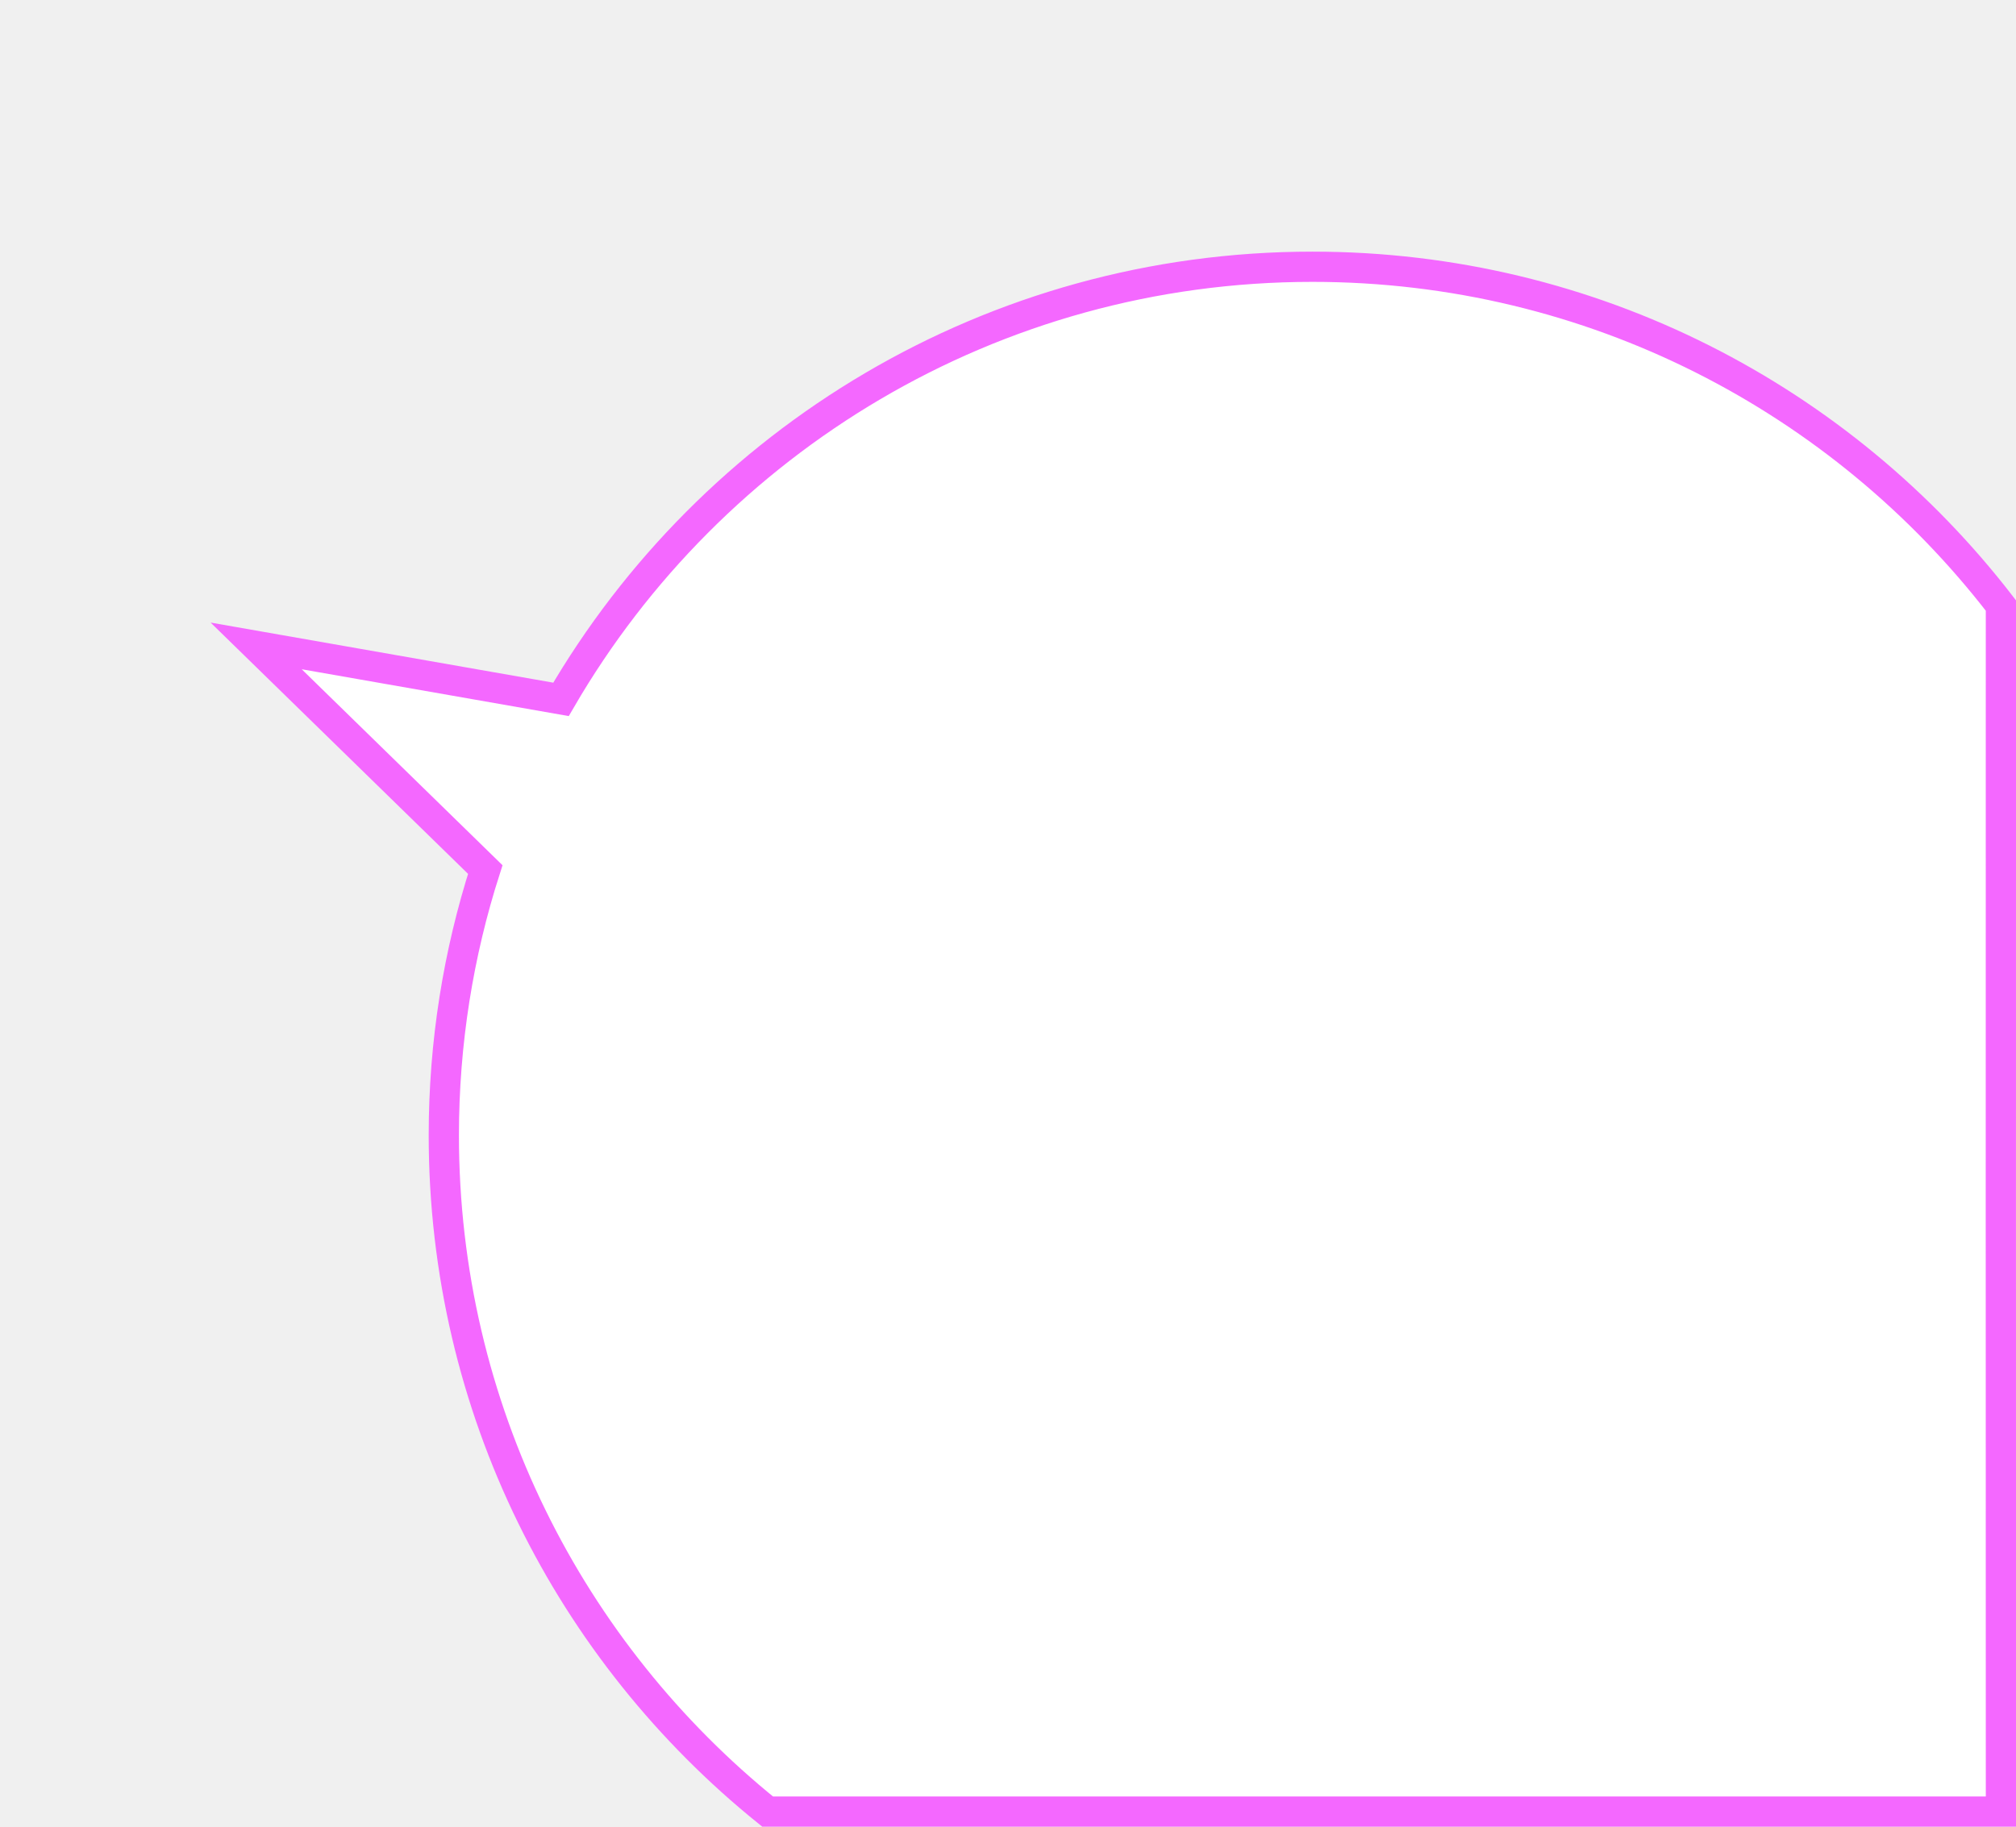
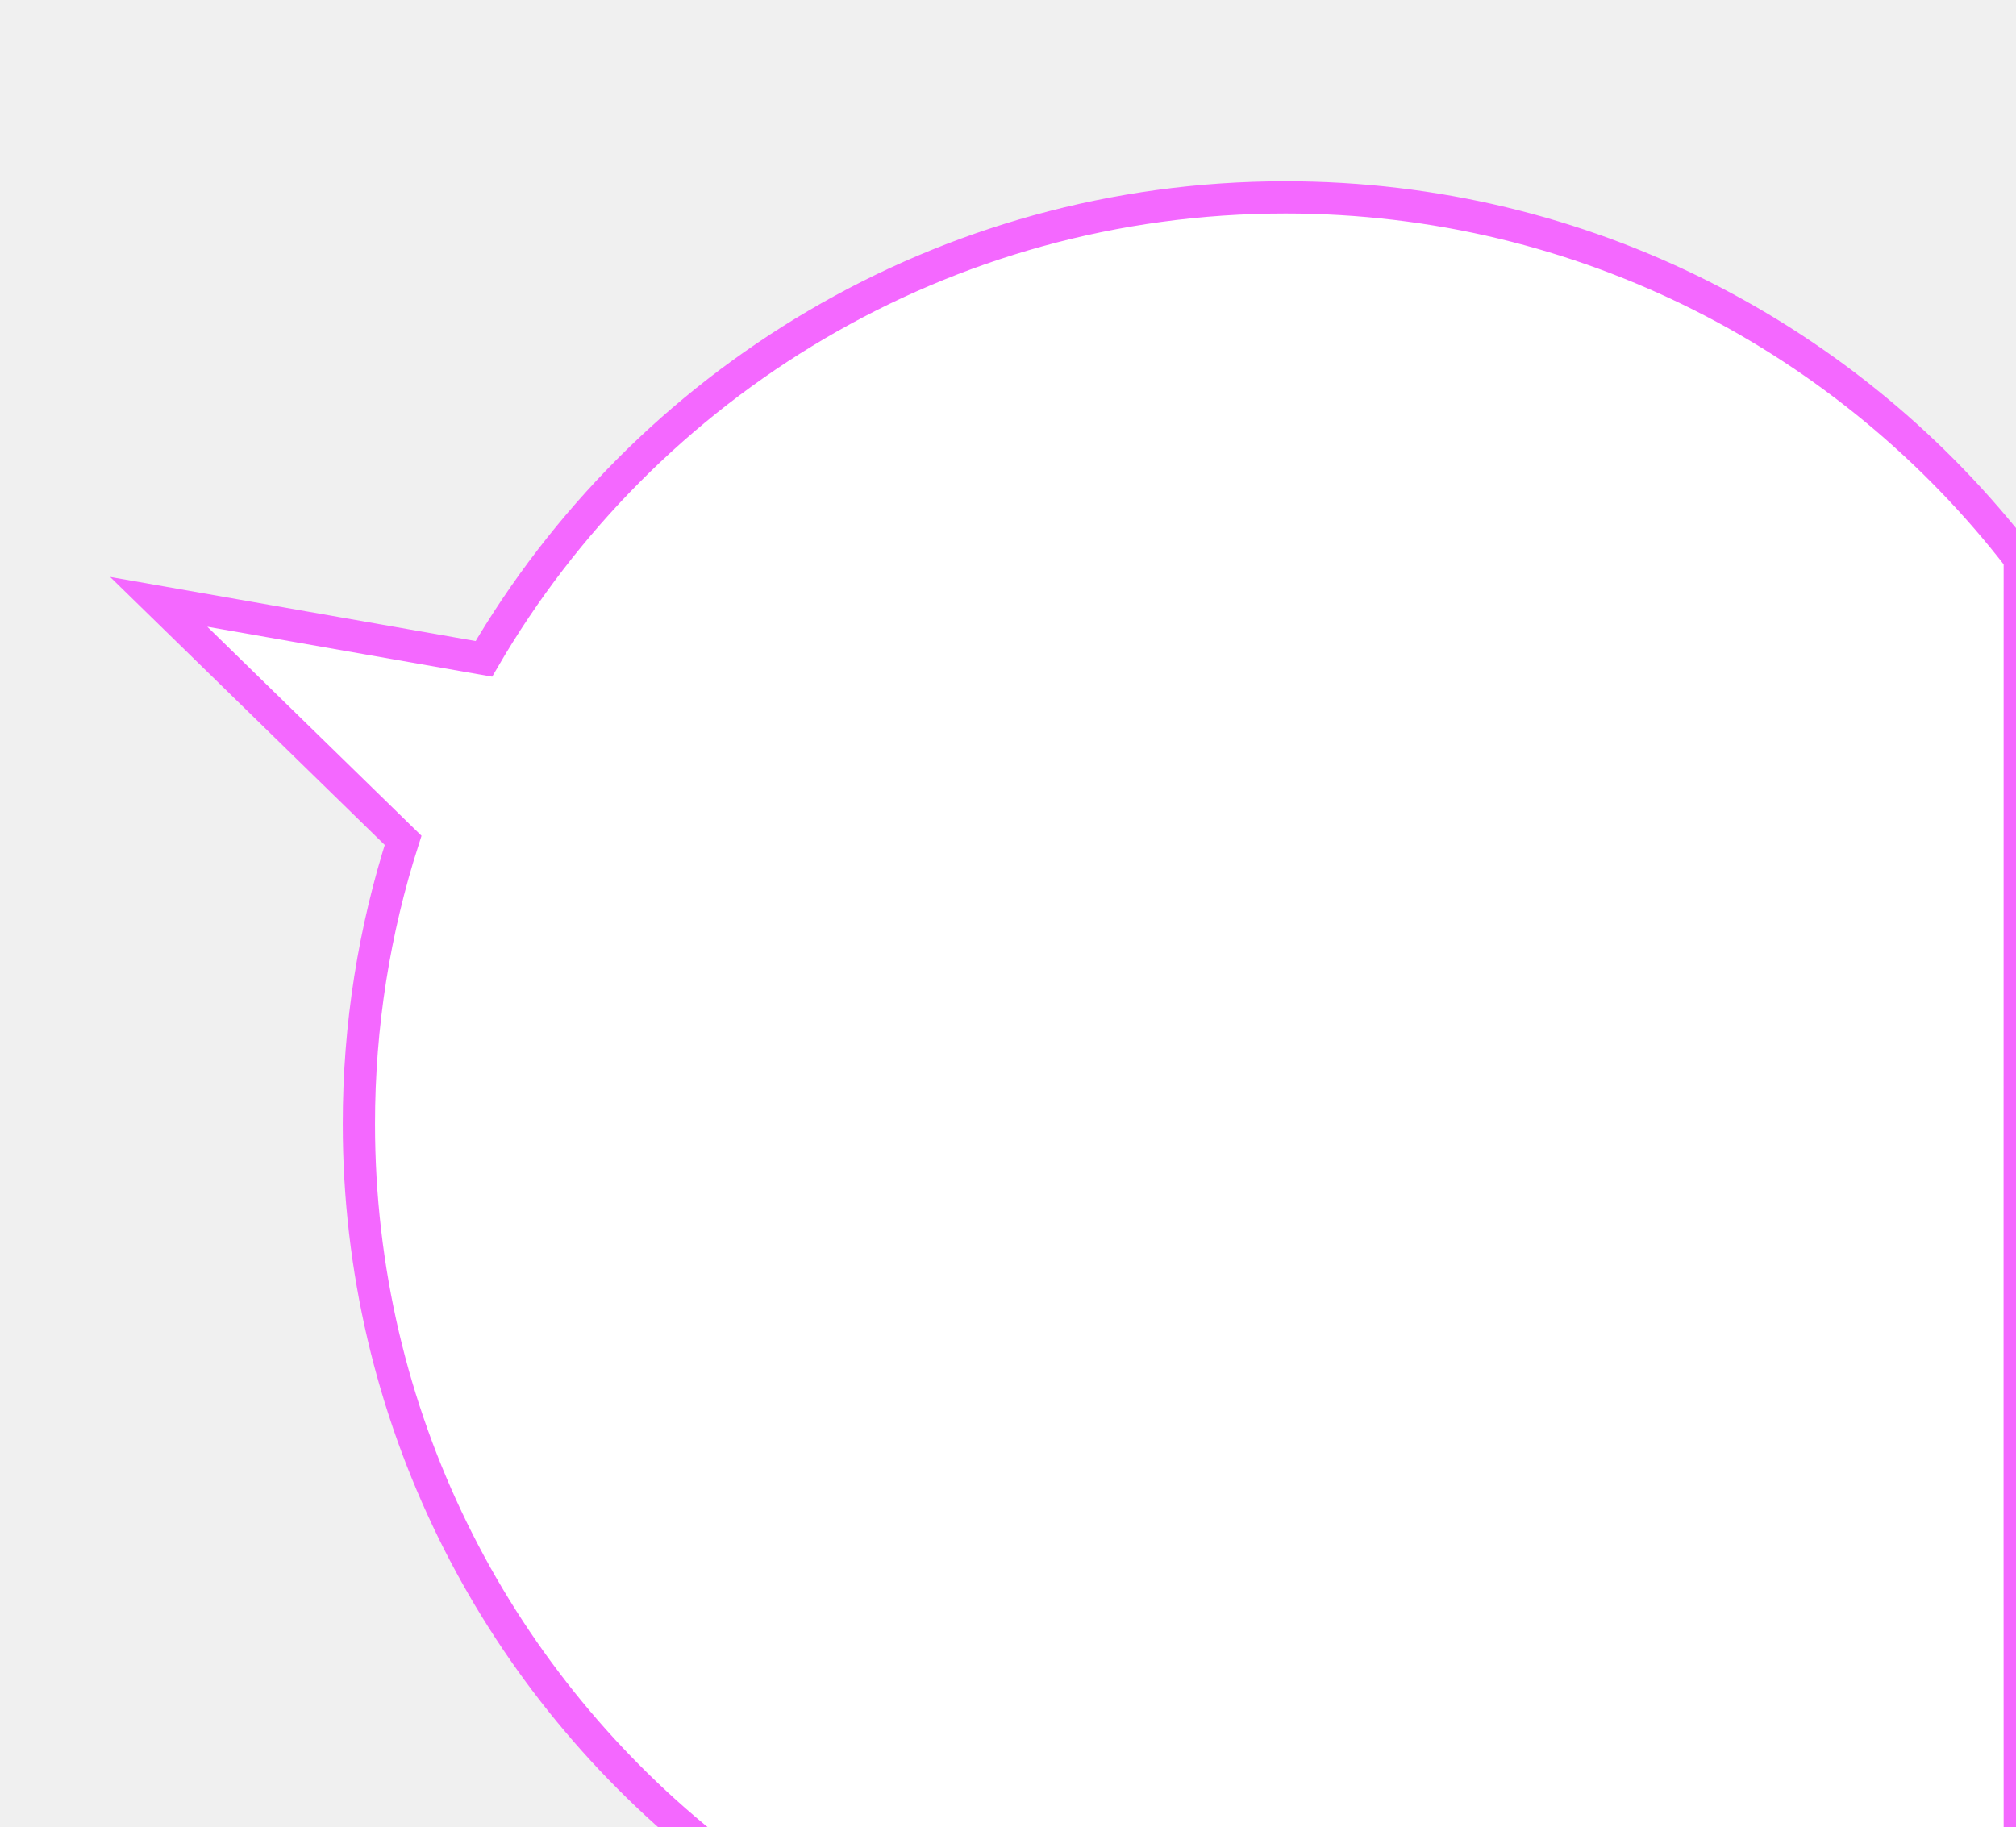
- <svg xmlns="http://www.w3.org/2000/svg" version="1.1" id="svg2" width="170.667" height="154.667" viewBox="0 0 170.667 154.667">
+ <svg xmlns="http://www.w3.org/2000/svg" version="1.1" id="svg2" width="160" height="145" viewBox="0 0 160 145">
  <defs id="defs6" />
-   <path id="path3512-0" d="m 111.11,22.586 c -27.159,0 -50.881,14.731 -63.618,36.63 l -25.806,-4.526 19.396,18.934 c -2.276,7.091 -3.51,14.652 -3.51,22.499 0,23.145 10.7,43.784 27.413,57.264 H 169.391 c -0.018,-33.528 -9.6e-4,-68.171 -9.6e-4,-102.114 -13.446,-17.447 -34.548,-28.687 -58.28,-28.687 z" style="display:inline;overflow:visible;visibility:visible;fill:#ffffff;fill-opacity:1;stroke:#f366ff;stroke-width:2.56;stroke-miterlimit:4;stroke-dasharray:none;stroke-opacity:0.988;marker:none;enable-background:accumulate" />
+   <path id="path3512-0" d="m 102.021,15.668 c -27.159,0 -50.881,14.731 -63.618,36.63 l -25.806,-4.526 19.396,18.934 c -2.276,7.091 -3.51,14.652 -3.51,22.499 0,23.145 10.7,43.784 27.413,57.264 H 160.301 c -0.018,-33.528 -9.6e-4,-68.171 -9.6e-4,-102.114 -13.446,-17.447 -34.548,-28.687 -58.28,-28.687 z" style="display:inline;overflow:visible;visibility:visible;fill:#ffffff;fill-opacity:1;stroke:#f366ff;stroke-width:2.56;stroke-miterlimit:4;stroke-dasharray:none;stroke-opacity:0.988;marker:none;enable-background:accumulate" />
</svg>
